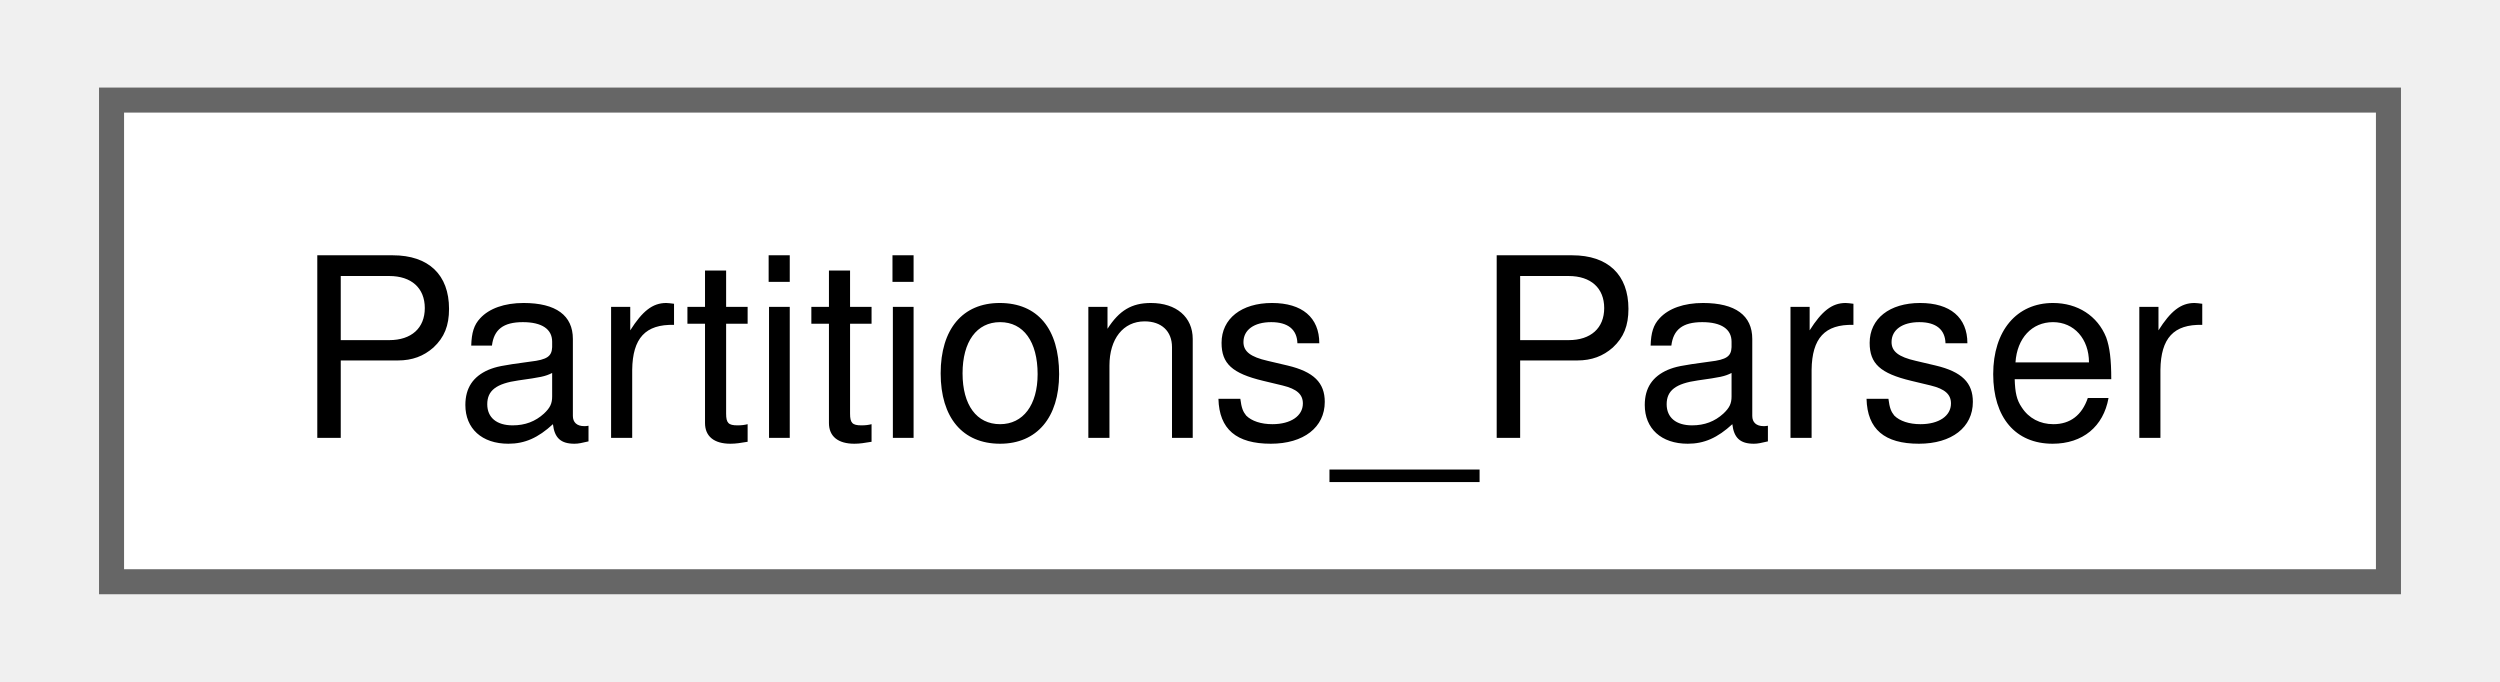
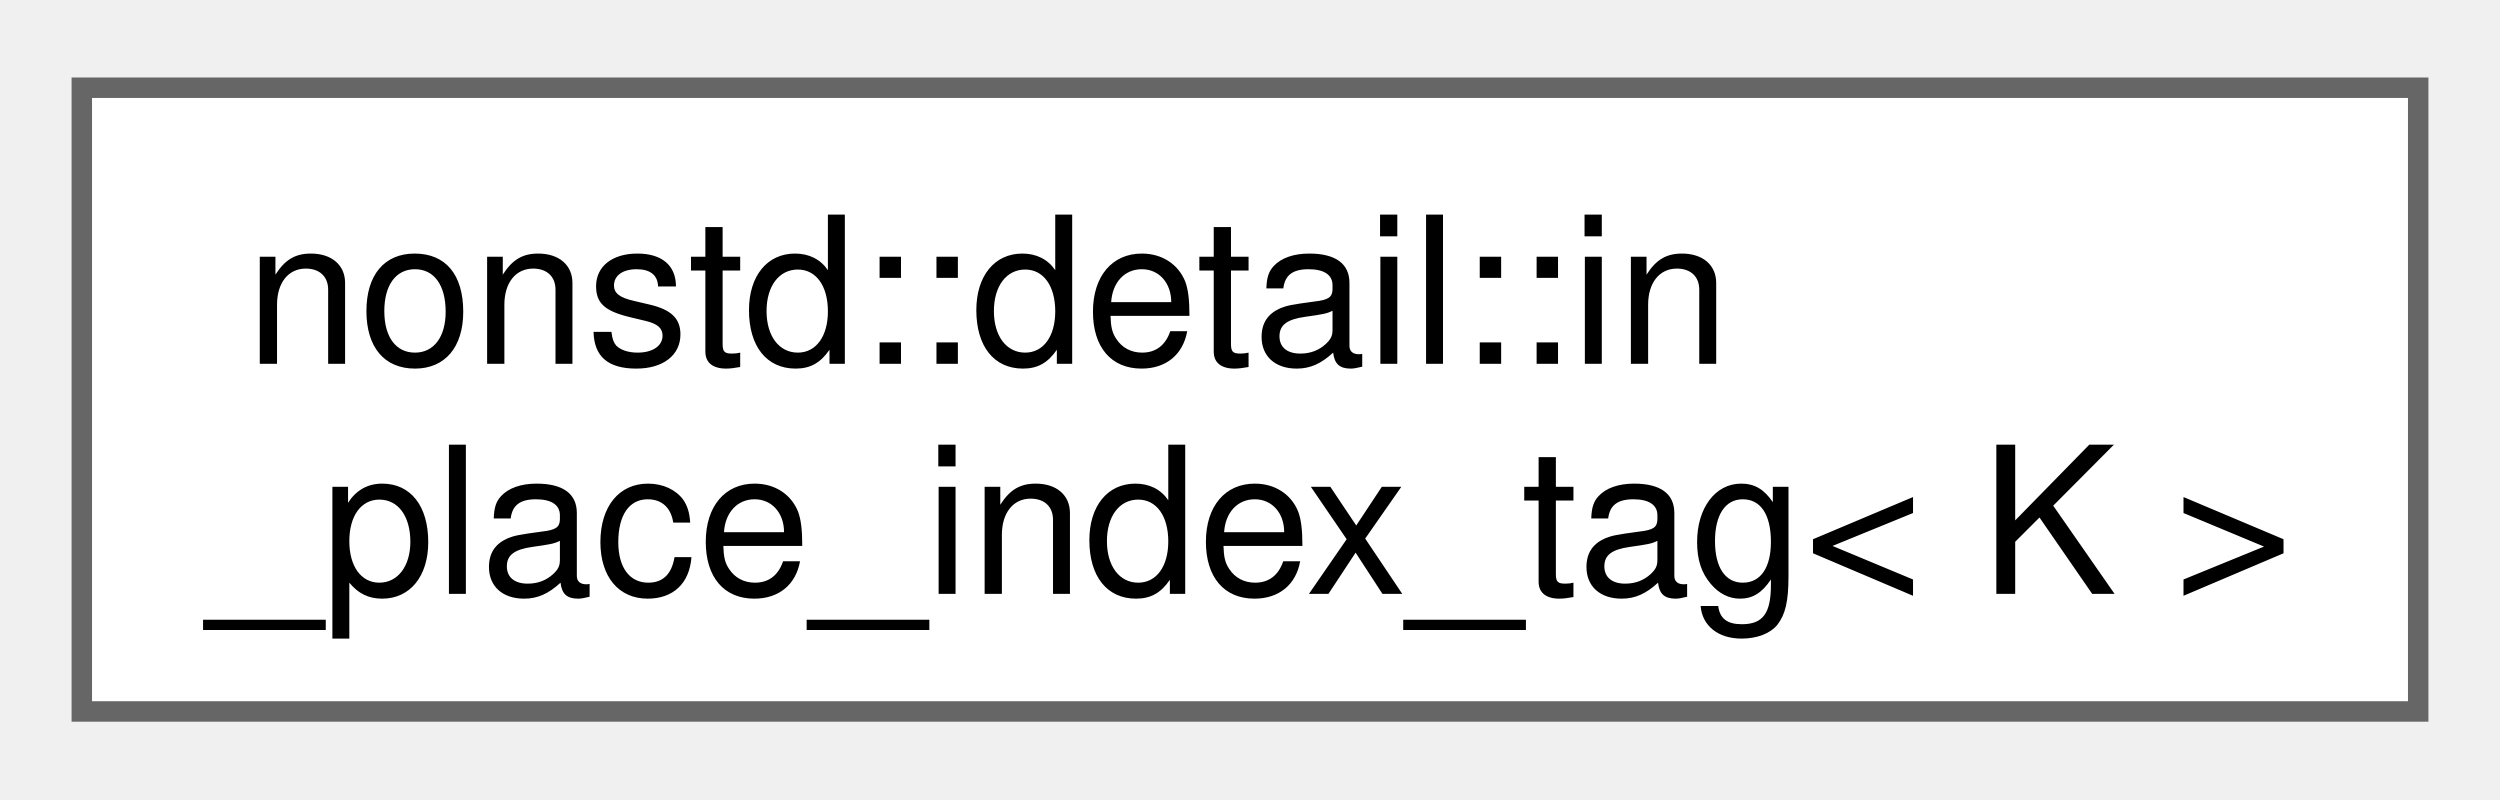
- <svg xmlns="http://www.w3.org/2000/svg" xmlns:xlink="http://www.w3.org/1999/xlink" width="99pt" height="27pt" viewBox="0.00 0.00 99.00 27.25">
-   <g id="graph0" class="graph" transform="scale(1 1) rotate(0) translate(4 23.25)">
+ <svg xmlns="http://www.w3.org/2000/svg" xmlns:xlink="http://www.w3.org/1999/xlink" width="122pt" height="39pt" viewBox="0.00 0.00 122.25 38.50">
+   <g id="graph0" class="graph" transform="scale(1 1) rotate(0) translate(4 34.5)">
    <g id="Node000000" class="node">
      <g id="a_Node000000">
-         <a xlink:href="class_partitions___parser.html" target="_top" xlink:title=" ">
-           <polygon fill="white" stroke="#666666" points="91,-19.25 0,-19.25 0,0 91,0 91,-19.25" />
-           <text text-anchor="middle" x="45.5" y="-5.75" font-family="Helvetica,sans-Serif" font-size="10.00">Partitions_Parser</text>
+         <a xlink:href="structnonstd_1_1detail_1_1in__place__index__tag.html" target="_top" xlink:title=" ">
+           <polygon fill="white" stroke="#666666" points="114.25,-30.5 0,-30.5 0,0 114.25,0 114.25,-30.5" />
+           <text text-anchor="start" x="8" y="-17" font-family="Helvetica,sans-Serif" font-size="10.00">nonstd::detail::in</text>
+           <text text-anchor="middle" x="57.13" y="-5.75" font-family="Helvetica,sans-Serif" font-size="10.00">_place_index_tag&lt; K &gt;</text>
        </a>
      </g>
    </g>
  </g>
</svg>
